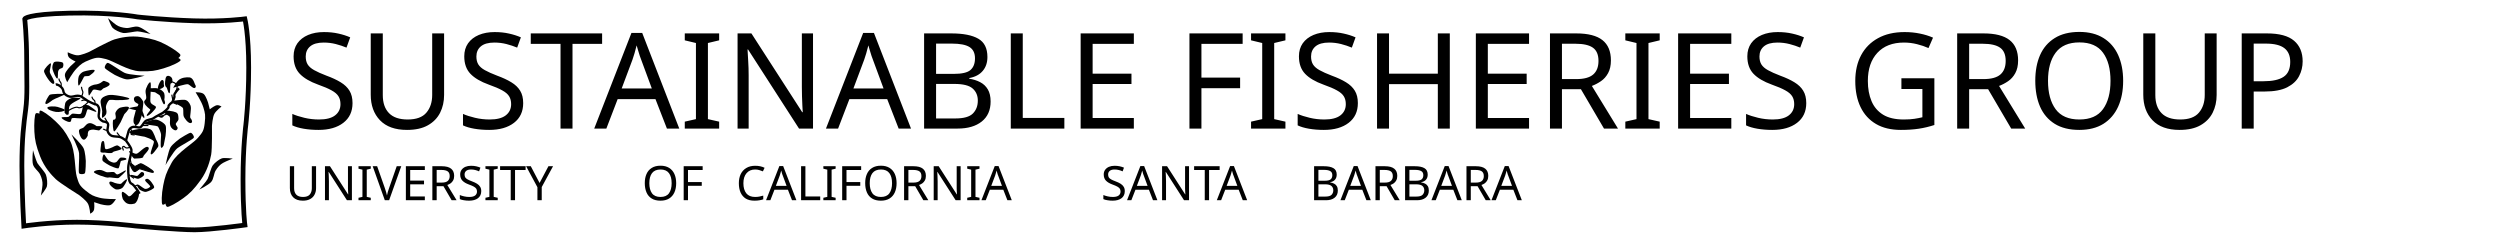
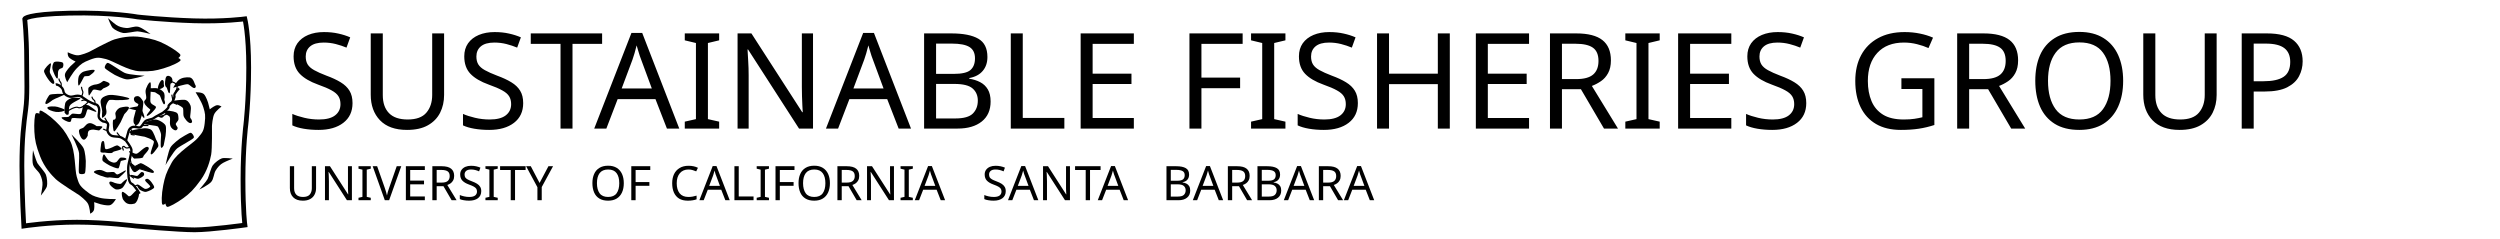
<svg xmlns="http://www.w3.org/2000/svg" version="1.1" x="0" y="0" width="525" height="50" viewBox="0, 0, 525, 50">
  <g id="Layer_1">
    <text transform="matrix(1, 0, 0, 1, 305.733, 55)">
-       <tspan x="-245.767" y="-28" font-family="Charter-Roman" font-size="28" kerning="1" fill="#000000">SUSTAINABLE FISHERIES GROUP</tspan>
+       <tspan x="-245.767" y="-28" font-family="Charter-Roman" font-size="28" kerning="0" fill="#000000">SUSTAINABLE FISHERIES GROUP</tspan>
    </text>
    <path d="M5.195,3.964 C5.195,3.964 5.594,2.962 14.561,2.761 C23.529,2.561 28.909,3.563 28.909,3.563 C28.909,3.563 34.29,4.164 40.667,4.365 C47.044,4.565 51.428,3.964 51.428,3.964 C51.428,3.964 52.225,7.171 52.225,14.187 C52.225,21.203 51.627,26.215 51.627,26.215 C51.627,26.215 51.029,30.825 51.029,37.641 C51.029,44.457 51.428,47.263 51.428,47.263 C51.428,47.263 44.254,48.265 40.866,48.265 C37.478,48.265 28.511,47.464 28.511,47.464 C28.511,47.464 22.134,46.662 16.155,46.662 C10.177,46.662 4.996,47.464 4.996,47.464 C4.996,47.464 4.597,40.648 4.597,34.835 C4.597,29.021 4.996,26.014 5.394,23.008 C5.793,20.001 5.594,16.793 5.594,12.183 C5.594,7.572 5.195,3.964 5.195,3.964 z" fill-opacity="0" stroke="#000000" stroke-width="1" />
    <g>
      <path d="M8.29,23.874 C8.29,23.874 8.193,23.38 8.436,23.231 C8.679,23.083 10.381,24.219 11.695,25.504 C13.008,26.788 13.543,27.381 14.71,29.555 C15.878,31.729 15.683,35.681 16.121,37.114 C16.559,38.547 16.656,38.942 17.921,39.979 C19.185,41.017 19.574,41.165 20.839,41.511 C22.104,41.857 24.341,41.807 24.341,41.807 C24.341,41.807 23.709,42.944 23.076,43.092 C22.444,43.24 21.131,42.894 21.131,42.894 L19.769,42.449 C19.769,42.449 19.866,43.289 19.769,43.932 C19.672,44.574 18.942,44.87 18.942,44.87 C18.942,44.87 18.845,43.586 18.504,42.845 C18.164,42.104 16.607,40.967 16.607,40.967 C16.607,40.967 12.57,38.448 11.695,37.608 C10.819,36.768 9.311,35.138 8.436,32.865 C7.56,30.593 7.317,29.407 7.22,27.678 C7.123,25.949 7.269,24.022 7.512,23.824 C7.755,23.627 8.29,23.874 8.29,23.874 z" fill="#000000" />
      <path d="M6.928,31.531 C6.928,31.531 6.685,33.705 6.928,34.545 C7.171,35.385 8.095,35.928 8.436,36.669 C8.776,37.41 8.971,38.102 8.922,38.843 C8.874,39.584 8.582,41.066 8.582,41.066 C8.582,41.066 9.701,39.683 9.846,39.139 C9.992,38.596 9.895,37.361 9.652,36.719 C9.409,36.076 8.144,34.742 7.852,34.248 C7.56,33.754 6.928,31.531 6.928,31.531 z" fill="#000000" />
      <path d="M15.002,28.221 C15.002,28.221 17.142,30.296 17.531,31.087 C17.921,31.877 18.018,33.804 18.018,33.804 C18.018,33.804 18.018,36.126 17.823,36.373 C17.629,36.62 16.802,36.669 16.607,36.373 C16.413,36.076 16.705,33.162 16.607,32.173 C16.51,31.185 15.002,28.221 15.002,28.221 z" fill="#000000" />
    </g>
    <g>
      <path d="M34.737,42.744 C34.737,42.744 34.378,43.092 34.125,42.963 C33.871,42.833 33.907,40.764 34.273,38.95 C34.64,37.136 34.847,36.36 36.032,34.196 C37.216,32.032 40.608,30.086 41.566,28.944 C42.524,27.802 42.801,27.507 42.988,25.867 C43.175,24.227 43.091,23.814 42.702,22.543 C42.314,21.273 41.077,19.379 41.077,19.379 C41.077,19.379 42.36,19.314 42.821,19.778 C43.283,20.241 43.697,21.553 43.697,21.553 L44.055,22.96 C44.055,22.96 44.702,22.428 45.288,22.168 C45.875,21.908 46.511,22.376 46.511,22.376 C46.511,22.376 45.495,23.146 45.06,23.834 C44.626,24.523 44.512,26.466 44.512,26.466 C44.512,26.466 44.574,31.279 44.344,32.479 C44.113,33.68 43.563,35.846 42.14,37.812 C40.717,39.779 39.861,40.621 38.474,41.629 C37.088,42.637 35.407,43.542 35.112,43.439 C34.818,43.336 34.737,42.744 34.737,42.744 z" fill="#000000" />
      <path d="M41.836,39.819 C41.836,39.819 43.775,38.866 44.344,38.208 C44.913,37.55 44.871,36.467 45.305,35.778 C45.74,35.09 46.211,34.553 46.854,34.199 C47.496,33.844 48.885,33.302 48.885,33.302 C48.885,33.302 47.136,33.082 46.606,33.247 C46.076,33.412 45.1,34.156 44.696,34.708 C44.292,35.26 43.858,37.059 43.603,37.573 C43.348,38.088 41.836,39.819 41.836,39.819 z" fill="#000000" />
      <path d="M34.766,34.659 C34.766,34.659 35.348,31.712 35.798,30.956 C36.247,30.199 37.798,29.085 37.798,29.085 C37.798,29.085 39.73,27.844 40.04,27.879 C40.349,27.914 40.832,28.597 40.69,28.923 C40.547,29.248 37.966,30.556 37.196,31.168 C36.426,31.78 34.766,34.659 34.766,34.659 z" fill="#000000" />
    </g>
    <g>
      <path d="M37.451,12.188 C37.451,12.188 37.92,12.352 37.924,12.64 C37.928,12.928 36.105,13.851 34.351,14.357 C32.597,14.864 31.824,15.036 29.387,14.967 C26.95,14.898 23.685,12.74 22.246,12.403 C20.806,12.067 20.421,11.953 18.902,12.542 C17.383,13.13 17.061,13.397 16.131,14.333 C15.201,15.27 14.117,17.259 14.117,17.259 C14.117,17.259 13.468,16.132 13.66,15.502 C13.852,14.873 14.807,13.894 14.807,13.894 L15.871,12.922 C15.871,12.922 15.107,12.585 14.609,12.176 C14.112,11.768 14.227,10.978 14.227,10.978 C14.227,10.978 15.369,11.539 16.17,11.613 C16.972,11.687 18.722,10.892 18.722,10.892 C18.722,10.892 22.897,8.615 24.052,8.269 C25.207,7.923 27.352,7.419 29.727,7.794 C32.101,8.168 33.232,8.551 34.752,9.336 C36.272,10.12 37.839,11.217 37.884,11.53 C37.93,11.843 37.451,12.188 37.451,12.188 z" fill="#000000" />
      <path d="M31.62,7.141 C31.62,7.141 29.893,5.834 29.056,5.625 C28.219,5.416 27.291,5.954 26.49,5.88 C25.688,5.807 25.001,5.629 24.395,5.214 C23.789,4.799 22.675,3.797 22.675,3.797 C22.675,3.797 23.289,5.475 23.678,5.876 C24.067,6.278 25.167,6.813 25.836,6.923 C26.505,7.033 28.276,6.593 28.843,6.586 C29.41,6.578 31.62,7.141 31.62,7.141 z" fill="#000000" />
      <path d="M30.375,15.894 C30.375,15.894 27.533,16.729 26.665,16.673 C25.796,16.617 24.108,15.733 24.108,15.733 C24.108,15.733 22.132,14.565 22.02,14.27 C21.908,13.975 22.281,13.225 22.632,13.203 C22.982,13.181 25.315,14.904 26.205,15.315 C27.095,15.727 30.375,15.894 30.375,15.894 z" fill="#000000" />
    </g>
    <g>
      <path d="M10.653,13.3 C10.458,13.204 9.242,14.458 9.242,14.941 C9.242,15.423 10.75,17.884 11.285,17.594 C11.82,17.305 10.507,15.616 10.458,15.134 C10.41,14.651 10.847,13.397 10.653,13.3 z" fill="#000000" />
      <path d="M11.268,13.152 C11.043,13.544 10.897,14.123 11.043,14.605 C11.189,15.088 11.724,16.487 12.016,16.487 C12.307,16.487 12.016,15.233 12.307,14.75 C12.599,14.268 13.006,14.412 13.168,14.171 C13.329,13.93 13.395,13.34 13.168,13.152 C12.94,12.965 11.493,12.761 11.268,13.152 z" fill="#000000" />
      <path d="M13.64,19.801 C13.689,19.657 10.625,19.657 10.381,19.946 C10.138,20.236 9.36,21.49 9.555,21.78 C9.749,22.069 10.653,21.297 11.052,21.008 C11.452,20.718 13.592,19.946 13.64,19.801 z" fill="#000000" />
      <path d="M16.897,20.669 C16.8,20.525 15.487,20.428 14.951,20.621 C14.416,20.814 13.755,21.248 13.673,21.779 C13.59,22.31 13.415,23.371 13.673,23.757 C13.93,24.144 13.93,24.095 14.271,24.095 C14.611,24.095 14.319,22.937 14.611,22.262 C14.903,21.586 16.994,20.814 16.897,20.669 z" fill="#000000" />
      <path d="M16.522,17.968 C16.328,17.92 16.376,16.52 16.522,16.086 C16.668,15.652 17.154,15.169 17.592,15.025 C18.03,14.88 19.878,14.446 19.878,14.783 C19.878,15.121 19.246,15.555 18.857,15.845 C18.468,16.134 17.835,15.845 17.641,16.134 C17.446,16.424 16.717,18.016 16.522,17.968 z" fill="#000000" />
      <path d="M13.625,23.126 C13.64,22.885 12.473,22.595 12.084,22.45 C11.695,22.306 9.944,22.257 9.944,22.643 C9.944,23.029 11.026,23.39 11.725,23.499 C12.424,23.608 13.609,23.367 13.625,23.126 z" fill="#000000" />
      <path d="M12.94,24.744 C13.038,25.033 14.156,25.66 14.643,25.612 C15.129,25.564 14.789,24.888 15.226,24.792 C15.664,24.695 16.832,24.985 17.464,24.792 C18.096,24.599 18.145,23.055 18.437,22.958 C18.729,22.862 20.188,23.682 20.236,23.441 C20.285,23.2 18.631,22.138 18.631,22.138 C18.631,22.138 17.756,21.848 17.513,22.138 C17.269,22.427 17.318,23.779 16.88,23.923 C16.442,24.068 15.324,23.73 15.081,23.923 C14.837,24.116 14.691,24.309 14.448,24.502 C14.205,24.695 12.843,24.454 12.94,24.744 z" fill="#000000" />
      <path d="M18.699,20.043 C18.553,20.091 18.504,18.895 18.553,18.552 C18.602,18.209 19.428,17.775 20.207,17.727 C21.423,17.509 21.52,16.858 21.909,17.003 C22.298,17.148 23.076,17.341 23.028,17.727 C22.979,18.113 21.714,18.552 21.714,18.552 C21.714,18.552 21.471,18.788 21.228,18.981 C20.985,19.174 19.769,18.547 19.477,18.933 C19.185,19.319 18.845,19.994 18.699,20.043 z" fill="#000000" />
      <path d="M21.463,23.346 C21.463,22.912 20.977,21.609 21.171,21.03 C21.366,20.451 21.95,20.206 22.582,20.015 C23.214,19.824 24.333,20.015 24.333,20.015 C24.333,20.015 27.203,20.403 27.154,20.74 C27.105,21.078 24.333,21.03 24.333,21.03 C24.333,21.03 23.166,20.885 22.922,21.03 C22.679,21.175 22.241,22.043 22.241,22.477 C22.241,22.912 22.436,23.272 22.339,23.767 C22.241,24.263 21.706,24.649 21.512,24.745 C21.317,24.842 21.463,23.78 21.463,23.346 z" fill="#000000" />
      <path d="M21.495,26.628 C21.446,26.435 20.279,26.483 20.279,26.483 C20.279,26.483 19.5,25.856 18.868,25.856 C18.236,25.856 17.895,26.483 17.555,26.772 C17.214,27.062 16.533,26.965 16.582,27.593 C16.631,28.22 16.923,28.702 16.923,28.702 C16.923,28.702 17.214,29.378 17.652,29.33 C18.09,29.281 18.43,28.461 18.43,28.461 C18.43,28.461 18.382,27.786 18.625,27.496 C18.868,27.207 19.598,27.207 19.598,27.207 L20.814,27.4 C20.814,27.4 21.543,26.821 21.495,26.628 z" fill="#000000" />
      <path d="M23.967,27.602 C23.724,27.554 23.626,25.769 23.724,25.335 C23.821,24.9 24.064,25.335 24.259,24.9 C24.453,24.466 24.113,24.006 24.259,23.633 C24.405,23.26 24.794,22.729 25.329,22.584 C25.864,22.44 26.983,22.247 27.08,22.584 C27.177,22.922 26.107,23.984 26.107,23.984 L25.329,25.672 C25.329,25.672 24.21,27.651 23.967,27.602 z" fill="#000000" />
      <path d="M11.708,17.744 C11.708,17.744 12.146,17.648 12.778,18.227 C13.411,18.806 13.216,19.095 13.411,19.481 C13.605,19.867 14.189,20.205 14.675,20.301 C15.162,20.398 15.794,20.105 16.28,20.106 C16.767,20.108 17.107,20.301 17.107,20.301 C17.107,20.301 17.886,20.832 18.323,21.122 C18.761,21.411 19.928,21.894 19.928,21.894 C19.928,21.894 20.512,21.846 20.755,22.618 C20.998,23.39 20.609,24.017 20.755,24.596 C20.901,25.175 21.679,25.513 21.679,25.513 C21.679,25.513 22.458,25.561 22.652,25.947 C22.847,26.333 22.458,27.105 22.604,27.539 C22.749,27.973 23.09,28.408 23.528,28.552 C23.965,28.697 24.841,28.649 25.279,28.794 C25.716,28.938 26.446,29.517 26.446,29.517" fill-opacity="0" stroke="#000000" stroke-width="0.5" />
      <path d="M17.107,18.227 C17.107,18.227 17.156,18.757 17.351,19.143 C17.545,19.529 17.107,20.301 17.107,20.301" fill-opacity="0" stroke="#000000" stroke-width="0.25" />
      <path d="M19.296,20.301 C19.296,20.301 19.393,20.809 19.734,21.014 C20.074,21.218 19.928,21.894 19.928,21.894" fill-opacity="0" stroke="#000000" stroke-width="0.25" />
      <path d="M17.107,21.162 C17.107,21.162 17.448,20.994 17.691,21.006 C17.934,21.018 18.323,21.114 18.323,21.114" fill-opacity="0" stroke="#000000" stroke-width="0.25" />
      <path d="M21.679,27.057 C21.679,27.057 21.728,27.153 22.117,27.298 C22.506,27.443 22.604,27.298 22.604,27.298" fill-opacity="0" stroke="#000000" stroke-width="0.25" />
      <path d="M21.997,24.747 L22.24,25.134 L22.629,25.857" fill-opacity="0" stroke="#000000" stroke-width="0.25" />
      <path d="M24.549,27.829 L24.841,28.215 L25.279,28.794" fill-opacity="0" stroke="#000000" stroke-width="0.25" />
      <path d="M12.389,16.49 C12.389,16.49 12.341,16.834 12.681,17.241 C13.022,17.648 12.778,18.227 12.778,18.227" fill-opacity="0" stroke="#000000" stroke-width="0.25" />
      <path d="M13.616,23.718 C13.616,23.718 15.626,22.205 16.404,22.576 C17.183,22.946 18.544,21.402 18.544,21.402" fill-opacity="0" stroke="#000000" stroke-width="0.25" />
    </g>
    <path d="M27.123,22.68 C27.414,22.582 28.922,22.334 28.922,22.334 C28.922,22.334 29.02,22.137 29.457,22.631 C29.895,23.125 30.479,24.558 30.284,24.755 C30.09,24.953 29.214,23.224 28.776,23.174 C28.339,23.125 26.832,22.779 27.123,22.68 z" fill="#000000" />
    <path d="M31.588,17.303 C31.345,17.056 30.567,18.538 30.567,19.131 C30.567,19.724 30.664,19.724 30.713,20.415 C30.761,21.107 30.08,21.008 30.324,21.65 C30.567,22.293 31.345,22.787 31.54,22.984 C31.734,23.182 30.567,24.121 30.859,24.318 C31.151,24.516 32.707,22.935 32.756,22.54 C32.804,22.144 31.686,22.046 31.588,21.354 C31.491,20.662 31.831,17.55 31.588,17.303 z" fill="#000000" />
    <path d="M33.245,18.684 C32.905,18.531 33.683,16.654 34.121,16.802 C34.558,16.95 34.295,17.543 34.451,17.938 C34.607,18.333 33.586,18.838 33.245,18.684 z" fill="#000000" />
    <path d="M34.952,16.068 C34.66,16.364 34.514,18.054 34.855,18.247 C35.195,18.439 35.195,19.423 35.536,19.573 C35.876,19.724 35.584,17.5 35.925,17.5 C36.265,17.5 36.314,16.759 36.071,16.364 C35.828,15.969 35.244,15.771 34.952,16.068 z" fill="#000000" />
    <path d="M36.354,18.441 C36.354,18.441 36.938,17.299 37.522,16.805 C38.105,16.311 39.127,16.163 39.856,16.262 C40.586,16.361 40.926,17.694 40.926,17.694 C40.926,17.694 41.315,18.149 40.975,18.441 C40.635,18.732 39.905,17.843 39.516,17.694 C39.127,17.546 36.354,18.441 36.354,18.441 z" fill="#000000" />
    <path d="M36.112,21.255 C36.452,21.107 38.203,20.909 38.738,20.959 C39.273,21.008 39.711,21.403 40.003,22.144 C40.295,22.886 39.76,24.565 40.003,24.812 C40.246,25.059 40.587,25.751 40.052,25.85 C39.516,25.949 38.641,24.763 38.544,24.318 C38.446,23.874 38.544,23.33 38.446,22.787 C38.349,22.243 35.771,21.403 36.112,21.255 z" fill="#000000" />
    <path d="M34.37,23.389 C34.662,23.043 36.413,23.34 36.948,23.587 C37.483,23.834 37.434,24.328 37.483,24.921 C37.532,25.514 36.753,25.761 36.948,26.205 C37.143,26.65 37.483,26.749 37.191,27.193 C36.899,27.638 36.218,27.144 35.975,26.798 C35.732,26.452 35.683,26.106 35.683,25.711 C35.683,25.316 35.781,24.822 35.635,24.525 C35.489,24.229 34.078,23.735 34.37,23.389 z" fill="#000000" />
    <path d="M30.187,25.988 C30.139,25.741 31.938,25.099 32.619,25.099 C33.3,25.099 34.516,25.84 34.759,26.334 C35.002,26.828 34.759,28.557 34.759,28.557 L34.37,30.534 C34.37,30.534 34.009,31.275 33.825,30.978 C33.641,30.682 33.815,29.002 33.825,28.409 C33.835,27.816 33.397,26.976 33.203,26.631 C33.008,26.285 30.236,26.235 30.187,25.988 z" fill="#000000" />
    <path d="M27.163,27.727 C27.357,27.233 30.324,26.937 30.324,26.937 C30.324,26.937 31.394,26.887 31.831,27.332 C32.269,27.777 32.756,29.261 32.756,29.261 C32.756,29.261 33.485,30.444 33.193,30.84 C32.902,31.235 31.929,32.717 31.686,32.371 C31.442,32.025 32.366,30.197 32.318,29.753 C32.269,29.308 30.324,28.701 30.324,28.701 C30.324,28.701 26.969,28.221 27.163,27.727 z" fill="#000000" />
    <g>
      <path d="M28.392,20.965 C28.538,21.508 29.267,21.508 29.316,21.805 C29.364,22.101 28.732,23.336 28.732,23.336 L28.343,24.818 C28.343,24.818 28.1,25.905 28.586,26.004 C29.073,26.103 29.559,24.028 29.559,24.028 C29.559,24.028 29.899,21.607 29.851,21.459 C29.802,21.311 29.316,20.569 29.073,20.471 C28.829,20.372 28.246,20.421 28.392,20.965 z" fill="#000000" />
      <path d="M28.392,20.965 C28.538,21.508 29.267,21.508 29.316,21.805 C29.364,22.101 28.732,23.336 28.732,23.336 L28.343,24.818 C28.343,24.818 28.1,25.905 28.586,26.004 C29.073,26.103 29.559,24.028 29.559,24.028 C29.559,24.028 29.899,21.607 29.851,21.459 C29.802,21.311 29.316,20.569 29.073,20.471 C28.829,20.372 28.246,20.421 28.392,20.965 z" fill-opacity="0" stroke="#000000" stroke-width="0.5" />
    </g>
    <path d="M30.664,18.884 C30.615,18.538 32.61,18.39 33.193,18.587 C33.777,18.785 34.361,19.18 34.507,19.674 C34.653,20.168 34.507,20.959 34.507,20.959 C34.507,20.959 34.847,21.749 34.507,21.897 C34.166,22.046 33.728,20.119 33.485,19.971 C33.242,19.822 32.561,19.376 32.561,19.376 C32.561,19.376 30.713,19.23 30.664,18.884 z" fill="#000000" />
    <path d="M37.585,18.549 C37.585,18.549 36.466,19.68 36.612,20.075 C36.758,20.471 36.174,21.459 36.174,21.459 C36.174,21.459 35.298,22.052 35.396,22.397 C35.493,22.743 34.18,23.718 34.18,23.718 C34.18,23.718 32.623,24.522 32.234,24.818 C31.845,25.115 30.921,25.115 30.532,25.46 C30.143,25.806 29.802,26.597 29.413,26.745 C29.024,26.893 28.296,26.449 27.663,26.745 C27.03,27.041 26.932,27.832 26.932,27.832 L26.446,29.517" fill-opacity="0" stroke="#000000" stroke-width="0.5" />
    <path d="M36.077,19.876 L36.32,21.162" fill-opacity="0" stroke="#000000" stroke-width="0.25" />
    <path d="M34.693,17.685 L35.735,17.092 C35.735,17.092 36.892,17.289 37.135,17.882 C37.378,18.475 36.812,19.414 36.812,19.414" fill-opacity="0" stroke="#000000" stroke-width="0.25" />
    <g>
      <path d="M37.195,21.903 L36.077,21.451" fill="#000000" />
      <path d="M37.195,21.903 L36.077,21.451" fill-opacity="0" stroke="#000000" stroke-width="0.25" />
    </g>
    <g>
      <path d="M35.007,24.028 C35.007,24.028 34.52,23.978 34.228,24.423 C33.937,24.868 33.257,24.324 33.257,24.324" fill="#000000" />
      <path d="M35.007,24.028 C35.007,24.028 34.52,23.978 34.228,24.423 C33.937,24.868 33.257,24.324 33.257,24.324" fill-opacity="0" stroke="#000000" stroke-width="0.25" />
    </g>
    <g>
      <path d="M31.163,26.356 L29.856,26.356" fill="#000000" />
      <path d="M31.163,26.356 L29.856,26.356" fill-opacity="0" stroke="#000000" stroke-width="0.25" />
    </g>
    <g>
      <path d="M28.586,25.46 L28.489,26.696" fill="#000000" />
      <path d="M28.586,25.46 L28.489,26.696" fill-opacity="0" stroke="#000000" stroke-width="0.25" />
    </g>
    <path d="M28.282,28.326 C28.282,28.326 27.218,28.333 27.586,28.008 C27.954,27.684 27.37,27.041 27.37,27.041" fill-opacity="0" stroke="#000000" stroke-width="0.25" />
    <path d="M26.446,29.517 C26.446,29.517 27.437,30.763 27.586,31.41 C27.735,32.056 26.957,34.131 26.932,35.193 C26.908,36.255 26.951,38.306 27.586,38.553 C28.221,38.8 29.316,40.677 29.316,40.677" fill-opacity="0" stroke="#000000" stroke-width="0.5" />
    <path d="M27.086,31.749 C27.113,31.581 28.129,32.338 28.643,32.293 C29.156,32.248 30.537,30.461 31.123,30.91 C31.71,31.358 30.05,32.56 30.077,32.935 C30.105,33.31 28.469,33.277 28.229,33.306 C27.989,33.334 27.059,31.918 27.086,31.749 z" fill="#000000" />
    <g>
      <path d="M27.386,34.4 C27.507,34.177 28.091,34.894 28.309,34.943 C28.528,34.992 29.292,34.4 29.579,34.4 C29.866,34.4 32.249,35.832 32.201,36.129 C32.152,36.425 29.574,35.412 29.307,35.437 C29.039,35.462 28.553,36.108 28.212,36.007 C27.872,35.906 27.265,34.622 27.386,34.4 z" fill="#000000" />
      <path d="M27.386,34.4 C27.507,34.177 28.091,34.894 28.309,34.943 C28.528,34.992 29.292,34.4 29.579,34.4 C29.866,34.4 32.249,35.832 32.201,36.129 C32.152,36.425 29.574,35.412 29.307,35.437 C29.039,35.462 28.553,36.108 28.212,36.007 C27.872,35.906 27.265,34.622 27.386,34.4 z" fill-opacity="0" stroke="#000000" stroke-width="0.25" />
    </g>
    <path d="M27.425,36.817 C27.401,36.546 28.471,36.963 28.763,36.952 C29.054,36.941 29.516,36.101 29.784,36.126 C30.052,36.15 30.293,36.225 30.269,36.645 C30.246,37.064 29.371,37.435 29.079,37.534 C28.787,37.633 27.449,37.089 27.425,36.817 z" fill="#000000" />
    <path d="M28.831,38.855 C28.952,38.509 29.899,39.423 30.338,39.621 C30.776,39.818 31.409,39.398 31.53,39.201 C31.652,39.003 30.679,38.262 30.533,38.015 C30.387,37.768 30.509,37.546 30.947,37.546 C31.384,37.546 32.406,38.954 32.381,39.324 C32.357,39.695 31.115,40.189 30.678,40.288 C30.241,40.386 29.371,39.868 29.371,39.868 C29.371,39.868 28.709,39.201 28.831,38.855 z" fill="#000000" />
    <path d="M28.961,39.803 C29.179,39.877 29.277,40.815 29.106,41.31 C28.936,41.804 28.784,42.495 28.231,42.767 C26.584,43.212 26.157,42.248 25.921,42.001 C25.684,41.754 25.434,40.568 25.653,40.321 C25.872,40.074 27.015,41.211 27.015,41.211 C27.015,41.211 27.282,41.31 27.623,40.964 C27.963,40.618 28.742,39.729 28.961,39.803 z" fill="#000000" />
    <path d="M26.676,37.657 C26.554,37.509 25.776,38.225 25.508,38.522 C25.241,38.818 24.001,38.374 24.001,38.374 C24.001,38.374 23.003,37.855 22.955,38.349 C22.906,38.843 23.782,39.51 24.171,39.708 C24.56,39.905 25.289,39.757 25.654,39.485 C26.019,39.214 26.797,37.806 26.676,37.657 z" fill="#000000" />
    <path d="M26.432,35.805 C26.554,35.978 25.241,37.089 24.973,37.336 C24.706,37.583 23.149,37.139 22.76,37.287 C22.371,37.435 19.647,36.422 19.72,36.126 C19.793,35.829 20.426,35.685 20.936,35.683 C21.447,35.681 21.885,35.978 22.274,36.126 C22.663,36.274 23.49,36.052 23.855,36.126 C24.219,36.2 24.195,36.472 24.536,36.62 C24.876,36.768 26.311,35.632 26.432,35.805 z" fill="#000000" />
    <path d="M26.554,33.384 C26.627,33.68 25.411,33.631 25.338,33.903 C25.265,34.174 25.095,34.969 24.925,35.288 C24.754,35.607 22.955,34.718 22.955,34.718 C22.955,34.718 21.69,34.026 21.544,33.73 C21.398,33.433 21.617,32.401 21.836,32.423 C22.055,32.445 22.444,33.532 23.052,33.853 C23.66,34.174 23.952,34.224 24.341,34.076 C24.73,33.927 25.022,33.087 25.411,33.087 C25.8,33.087 26.481,33.087 26.554,33.384 z" fill="#000000" />
    <path d="M25.511,31.185 C25.584,31.581 23.809,31.679 23.663,32.001 C23.517,32.322 22.058,32.05 22.058,32.05 C22.058,32.05 21.182,32.124 21.109,31.877 C21.036,31.63 21.207,30.444 21.207,30.444 C21.207,30.444 21.255,29.58 21.669,29.604 C22.082,29.629 21.863,31.161 22.18,31.309 C22.496,31.457 23.639,30.91 23.639,30.91 C23.639,30.91 24.417,30.469 24.684,30.543 C24.952,30.617 25.39,31.037 25.39,31.037 C25.39,31.037 25.438,30.79 25.511,31.185 z" fill="#000000" />
    <path d="M29.45,39.547 C29.45,39.547 29.206,39.176 29.012,38.954 C28.817,38.732 28.282,39.151 28.282,39.151" fill-opacity="0" stroke="#000000" stroke-width="0.25" stroke-linecap="round" />
    <g>
      <path d="M28.148,37.452 L26.94,36.625" fill="#000000" />
      <path d="M28.148,37.452 L26.94,36.625" fill-opacity="0" stroke="#000000" stroke-width="0.25" />
    </g>
    <path d="M25.889,31.512 C25.889,31.512 25.575,30.796 25.889,30.747 C26.203,30.697 26.106,30.92 26.446,31.043 C26.787,31.167 27.37,30.895 27.37,30.895" fill-opacity="0" stroke="#000000" stroke-width="0.25" stroke-linecap="round" />
    <g>
      <path d="M27.586,34.576 L27.294,33.217" fill="#000000" />
      <path d="M27.586,34.576 L27.294,33.217" fill-opacity="0" stroke="#000000" stroke-width="0.25" />
    </g>
    <text transform="matrix(1, 0, 0, 1, 200.1, 50.048)">
-       <tspan x="-140.133" y="-8" font-family="LucidaGrande-Bold" font-size="10" kerning="1" fill="#000000">UNIVERSITY</tspan>
-       <tspan x="-69.084" y="-8" font-family="ArialHebrewScholar-Bold" font-size="10" kerning="1" fill="#000000"> </tspan>
-       <tspan x="-65.304" y="-8" font-family="LucidaGrande-Bold" font-size="10" kerning="1" fill="#000000">OF</tspan>
-       <tspan x="-49.329" y="-8" font-family="ArialHebrewScholar-Bold" font-size="10" kerning="1" fill="#000000"> </tspan>
-       <tspan x="-45.549" y="-8" font-family="LucidaGrande-Bold" font-size="10" kerning="1" fill="#000000">CALIFORNIA</tspan>
-       <tspan x="27.308" y="-8" font-family="ArialHebrewScholar-Bold" font-size="10" kerning="1" fill="#000000"> </tspan>
-       <tspan x="31.088" y="-8" font-family="LucidaGrande-Bold" font-size="10" kerning="1" fill="#000000">SANTA</tspan>
-       <tspan x="71.112" y="-8" font-family="ArialHebrewScholar-Bold" font-size="10" kerning="1" fill="#000000"> </tspan>
-       <tspan x="74.892" y="-8" font-family="LucidaGrande-Bold" font-size="10" kerning="1" fill="#000000">BARBARA</tspan>
+       <tspan x="-140.133" y="-8" font-family="LucidaGrande-Bold" font-size="10" kerning="0" fill="#000000">UNIVERSITY</tspan>
+       <tspan x="-79.084" y="-8" font-family="ArialHebrewScholar-Bold" font-size="10" kerning="0" fill="#000000"> </tspan>
+       <tspan x="-76.304" y="-8" font-family="LucidaGrande-Bold" font-size="10" kerning="0" fill="#000000">OF</tspan>
+       <tspan x="-62.329" y="-8" font-family="ArialHebrewScholar-Bold" font-size="10" kerning="0" fill="#000000"> </tspan>
+       <tspan x="-59.549" y="-8" font-family="LucidaGrande-Bold" font-size="10" kerning="0" fill="#000000">CALIFORNIA</tspan>
+       <tspan x="3.308" y="-8" font-family="ArialHebrewScholar-Bold" font-size="10" kerning="0" fill="#000000"> </tspan>
+       <tspan x="6.088" y="-8" font-family="LucidaGrande-Bold" font-size="10" kerning="0" fill="#000000">SANTA</tspan>
+       <tspan x="41.112" y="-8" font-family="ArialHebrewScholar-Bold" font-size="10" kerning="0" fill="#000000"> </tspan>
+       <tspan x="43.892" y="-8" font-family="LucidaGrande-Bold" font-size="10" kerning="0" fill="#000000">BARBARA</tspan>
    </text>
  </g>
</svg>
